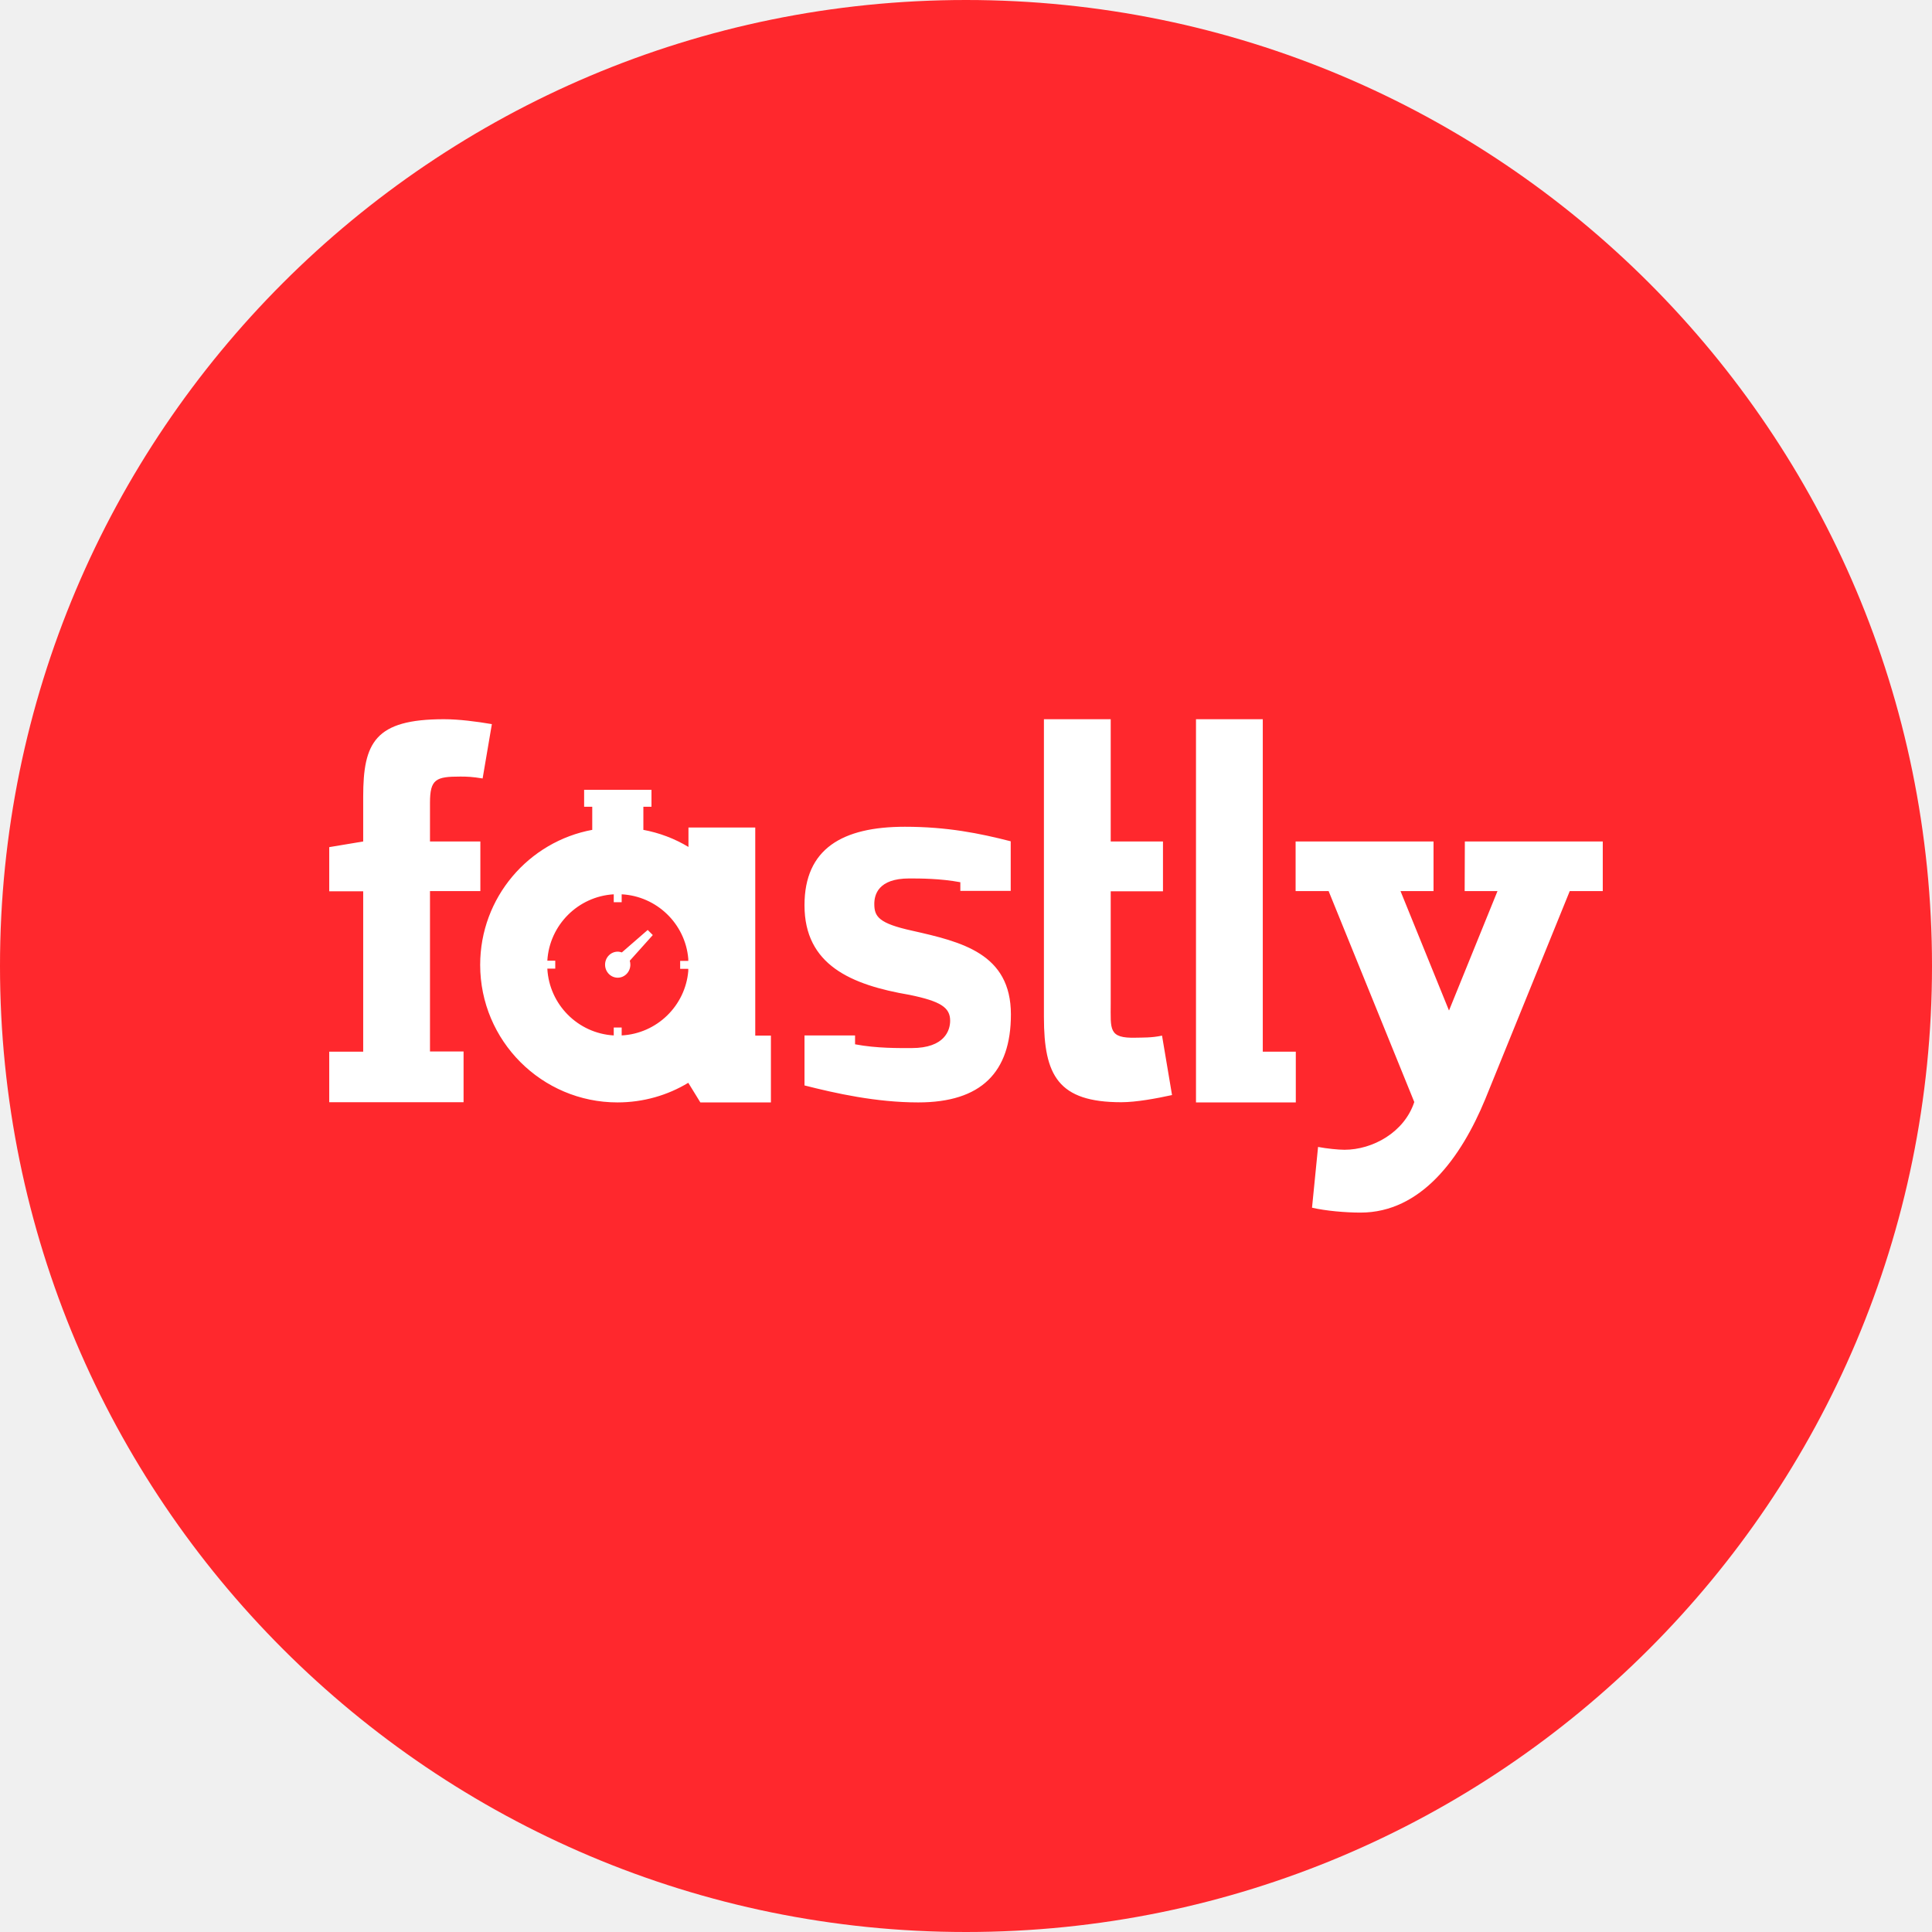
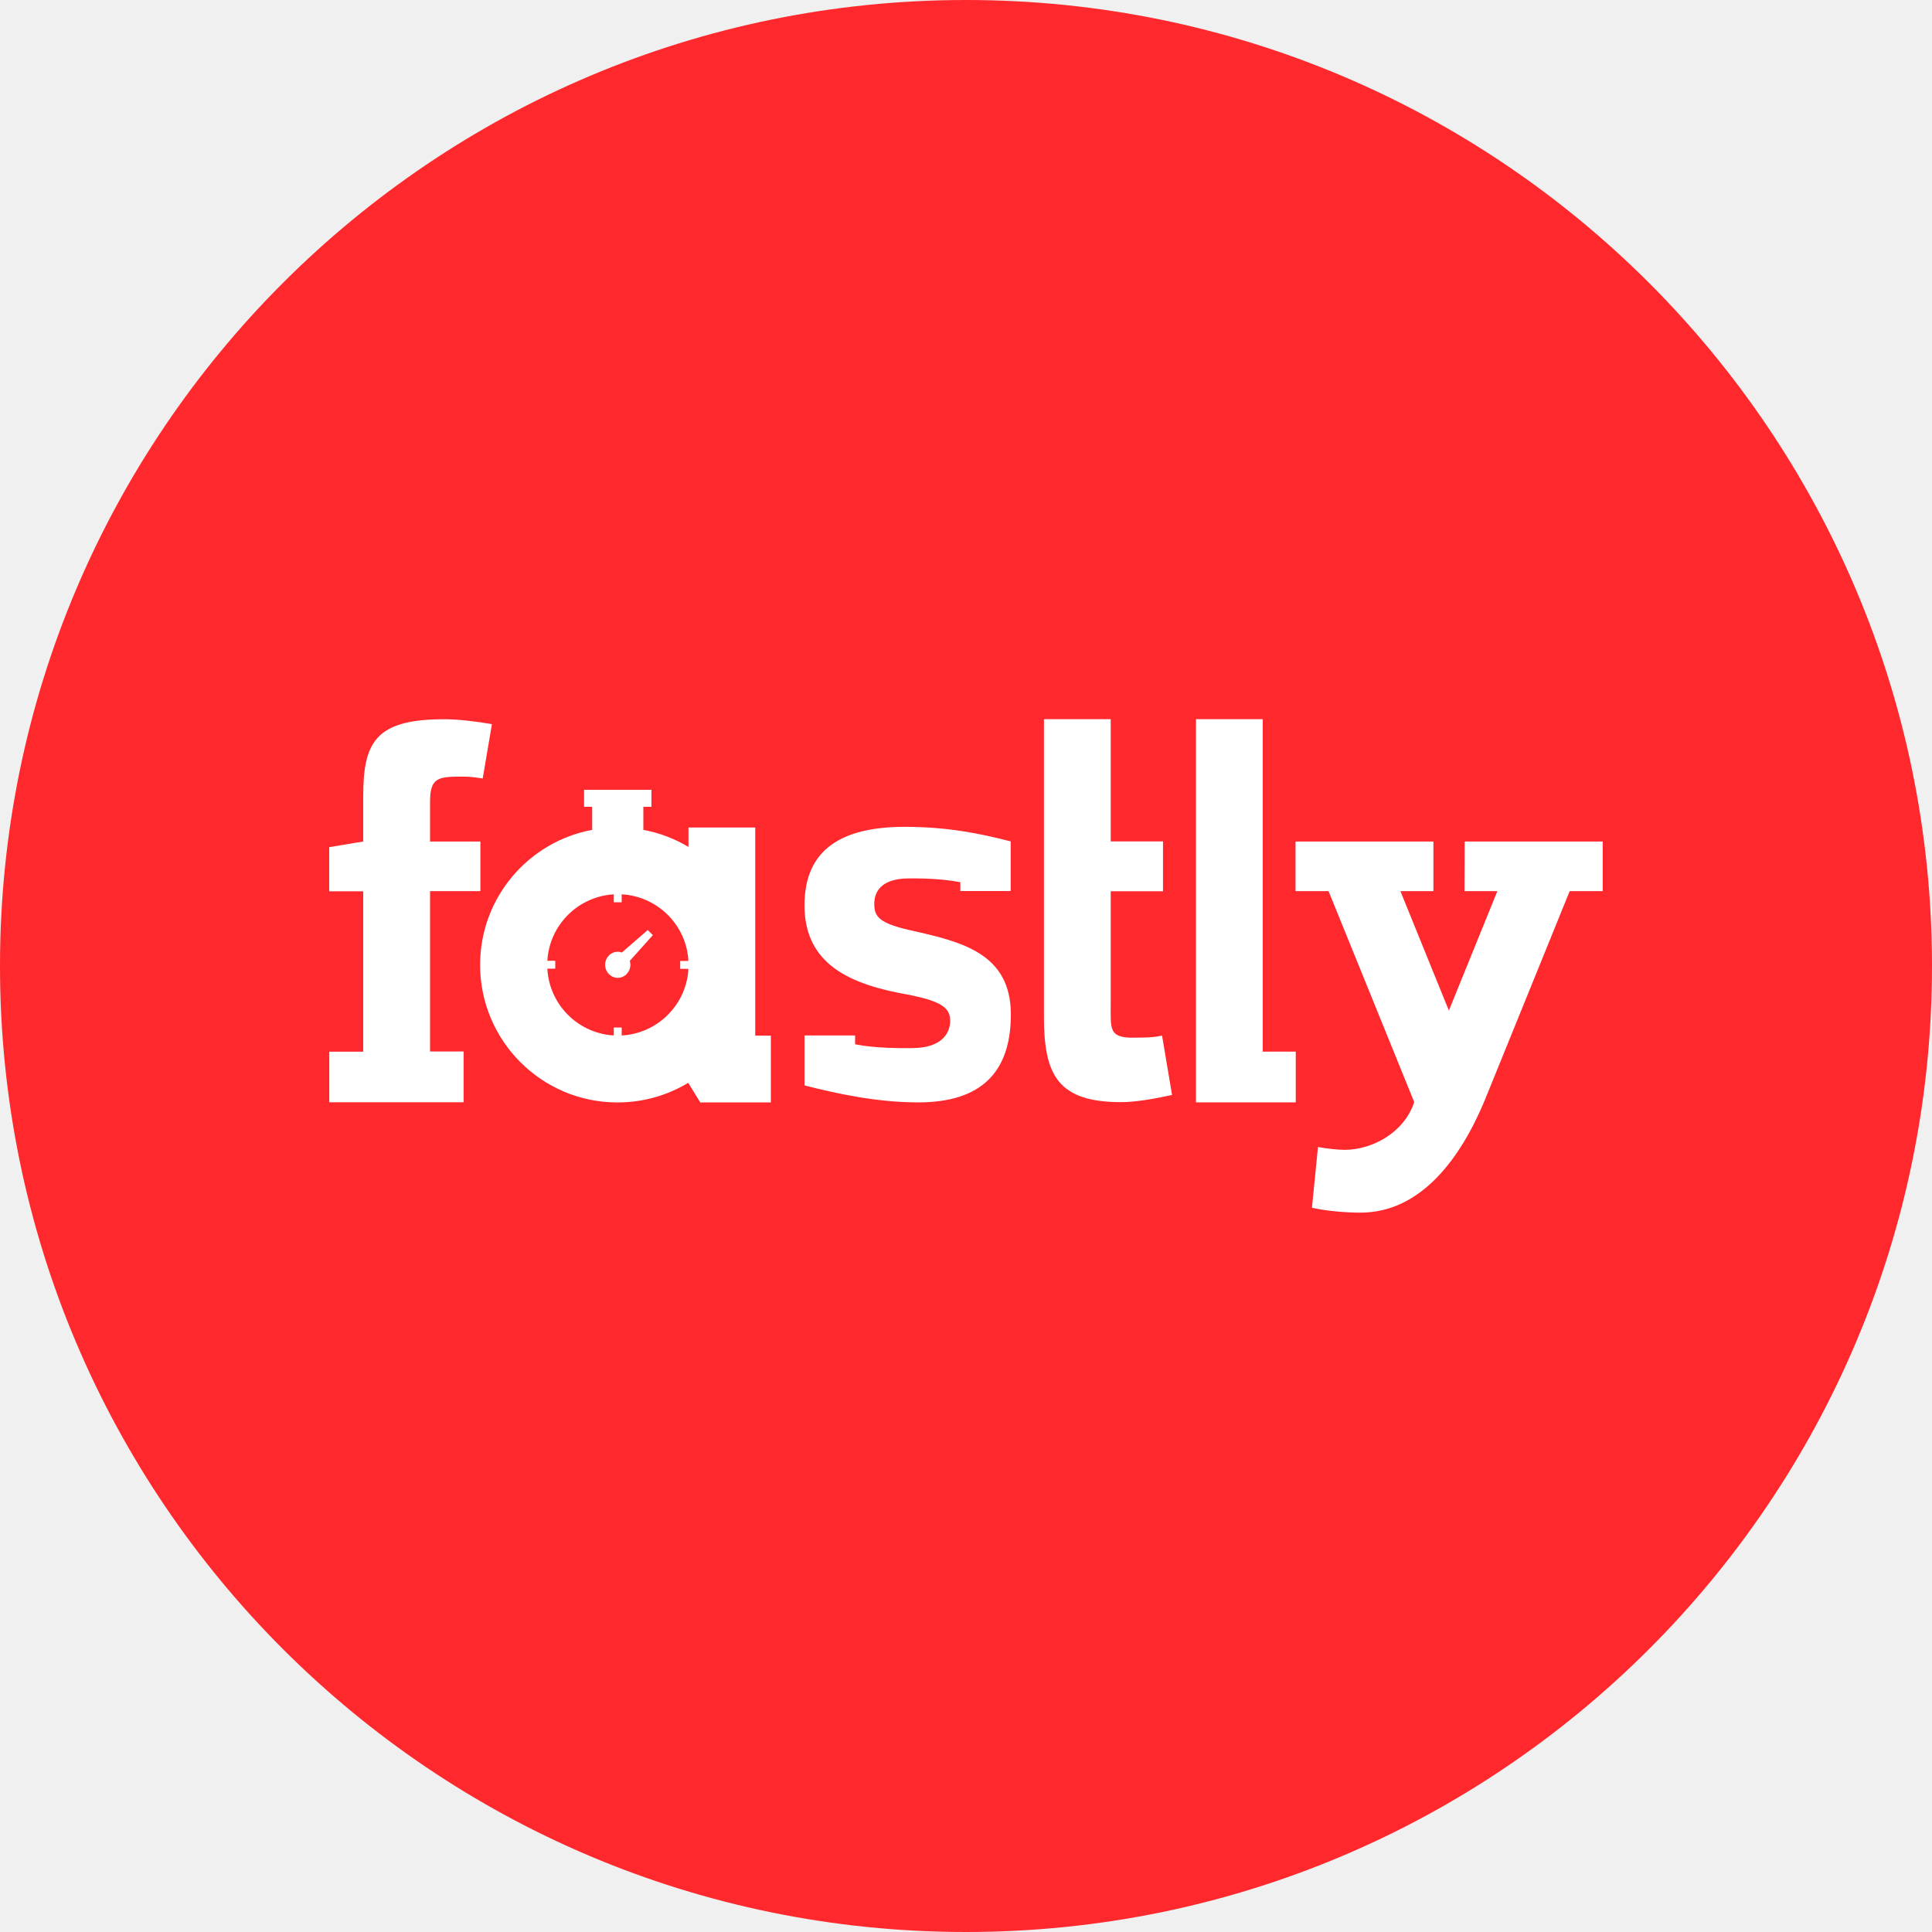
- <svg xmlns="http://www.w3.org/2000/svg" width="800px" height="800px" viewBox="0 0 1024 1024">
-   <circle cx="512" cy="512" r="512" style="fill:#ff282d" />
-   <path d="M633.9 408.1v176.2h52.9v-26.9h-17.5V381.2h-35.4v26.9zM174.5 557.4h18v-85h-18V449l18-3v-23.7c0-28.7 6.2-41.1 42.8-41.1 7.9 0 17.2 1.2 25.4 2.6l-4.9 28.8c-5.5-.9-8.3-1-11.8-1-12.9 0-16.1 1.3-16.1 13.9V446h26.7v26.3h-26.7v85h17.8v26.9h-71.2v-26.8zm441.4-8.5c-5.5 1.2-10.4 1-13.9 1.1-14.6.4-13.3-4.4-13.3-18.2v-59.4h27.7V446h-27.7v-64.8h-35.4v157.9c0 31 7.6 45.1 41 45.1 7.9 0 18.7-2 26.9-3.8l-5.3-31.5zM509 472.3v-4.7c-10.7-2-21.4-2-27.1-2-16.5 0-18.5 8.7-18.5 13.5 0 6.7 2.3 10.3 20.1 14.2 26.1 5.9 52.3 12 52.3 44.4 0 30.7-15.8 46.6-49.1 46.6-22.3 0-43.8-4.8-60.3-9v-26.5h26.8v4.7c11.5 2.2 23.6 2 30 2 17.6 0 20.4-9.5 20.4-14.5 0-7-5-10.3-21.5-13.7-31.1-5.3-55.7-15.9-55.7-47.5 0-29.9 20-41.6 53.2-41.6 22.5 0 39.7 3.5 56.1 7.7v26.3H509zm-163 23.3-2.7-2.7-13.7 11.9c-.7-.2-1.4-.4-2.2-.4-3.7 0-6.7 3.1-6.7 6.9 0 3.8 3 6.9 6.7 6.9s6.7-3.1 6.7-6.9c0-.7-.1-1.4-.3-2.1l12.2-13.6zm54.3 53.3V438.6h-35.4v10.3c-7.3-4.4-15.4-7.5-24.1-9.1h.2v-12.2h4.3v-9h-35.7v9h4.3v12.2h.2c-33.9 6.2-59.6 35.9-59.6 71.6 0 40.2 32.6 72.9 72.8 72.9 13.7 0 26.6-3.8 37.5-10.4l6.4 10.4h37.4v-35.4h-8.3zm-70.8-.1v-4.2h-4.2v4.2c-19-1.1-34.2-16.4-35.2-35.4h4.2v-4.2h-4.2c1.1-18.9 16.3-34.1 35.2-35.2v4.2h4.2V474c18.6 1 33.7 15.6 35.3 34.1v1.2h-4.3v4.2h4.3v1.2c-1.6 18.4-16.6 33.1-35.3 34.1zM776.4 446h73.1v26.3H832l-44.8 110.3c-12.8 31-33.9 60.1-66.1 60.1-7.9 0-18.4-.9-25.7-2.6l3.2-32.2c4.7.9 10.8 1.5 14 1.5 14.9 0 31.7-9.2 37-25.3l-45.4-111.8h-17.5V446h73.1v26.3h-17.5l25.7 63.3 25.7-63.3h-17.4l.1-26.3z" style="fill:#fff" />
+ <svg xmlns="http://www.w3.org/2000/svg" version="1.1" width="32" height="32" viewBox="0 0 32 32">
+   <path fill="#ff282d" d="M32 16c0 8.837-7.163 16-16 16s-16-7.163-16-16c0-8.837 7.163-16 16-16s16 7.163 16 16z" />
+   <path fill="#fff" d="M19.809 12.753v5.506h1.653v-0.841h-0.547v-5.506h-1.106v0.841zM5.453 17.419h0.563v-2.656h-0.563v-0.731l0.563-0.094v-0.741c0-0.897 0.194-1.284 1.338-1.284 0.247 0 0.537 0.037 0.794 0.081l-0.153 0.9c-0.172-0.028-0.259-0.031-0.369-0.031-0.403 0-0.503 0.041-0.503 0.434v0.641h0.834v0.822h-0.834v2.656h0.556v0.841h-2.225v-0.837zM19.247 17.153c-0.172 0.038-0.325 0.031-0.434 0.034-0.456 0.012-0.416-0.137-0.416-0.569v-1.856h0.866v-0.825h-0.866v-2.025h-1.106v4.934c0 0.969 0.238 1.409 1.281 1.409 0.247 0 0.584-0.063 0.841-0.119l-0.166-0.984zM15.906 14.759v-0.147c-0.334-0.063-0.669-0.063-0.847-0.063-0.516 0-0.578 0.272-0.578 0.422 0 0.209 0.072 0.322 0.628 0.444 0.816 0.184 1.634 0.375 1.634 1.388 0 0.959-0.494 1.456-1.534 1.456-0.697 0-1.369-0.15-1.884-0.281v-0.828h0.838v0.147c0.359 0.069 0.738 0.063 0.938 0.063 0.55 0 0.637-0.297 0.637-0.453 0-0.219-0.156-0.322-0.672-0.428-0.972-0.166-1.741-0.497-1.741-1.484 0-0.934 0.625-1.3 1.662-1.3 0.703 0 1.241 0.109 1.753 0.241v0.822h-0.834zM10.813 15.488l-0.084-0.084-0.428 0.372c-0.022-0.006-0.044-0.012-0.069-0.012-0.116 0-0.209 0.097-0.209 0.216s0.094 0.216 0.209 0.216 0.209-0.097 0.209-0.216c0-0.022-0.003-0.044-0.009-0.066l0.381-0.425zM12.509 17.153v-3.447h-1.106v0.322c-0.228-0.137-0.481-0.234-0.753-0.284h0.006v-0.381h0.134v-0.281h-1.116v0.281h0.134v0.381h0.006c-1.059 0.194-1.862 1.122-1.862 2.238 0 1.256 1.019 2.278 2.275 2.278 0.428 0 0.831-0.119 1.172-0.325l0.2 0.325h1.169v-1.106h-0.259zM10.297 17.15v-0.131h-0.131v0.131c-0.594-0.034-1.069-0.512-1.1-1.106h0.131v-0.131h-0.131c0.034-0.591 0.509-1.066 1.1-1.1v0.131h0.131v-0.131c0.581 0.031 1.053 0.488 1.103 1.066v0.037h-0.134v0.131h0.134v0.038c-0.050 0.575-0.519 1.034-1.103 1.066zM24.262 13.938h2.284v0.822h-0.547l-1.4 3.447c-0.4 0.969-1.059 1.878-2.066 1.878-0.247 0-0.575-0.028-0.803-0.081l0.1-1.006c0.147 0.028 0.337 0.047 0.438 0.047 0.466 0 0.991-0.288 1.156-0.791l-1.419-3.494h-0.547v-0.822h2.284v0.822h-0.547l0.803 1.978 0.803-1.978h-0.544l0.003-0.822z" />
</svg>
